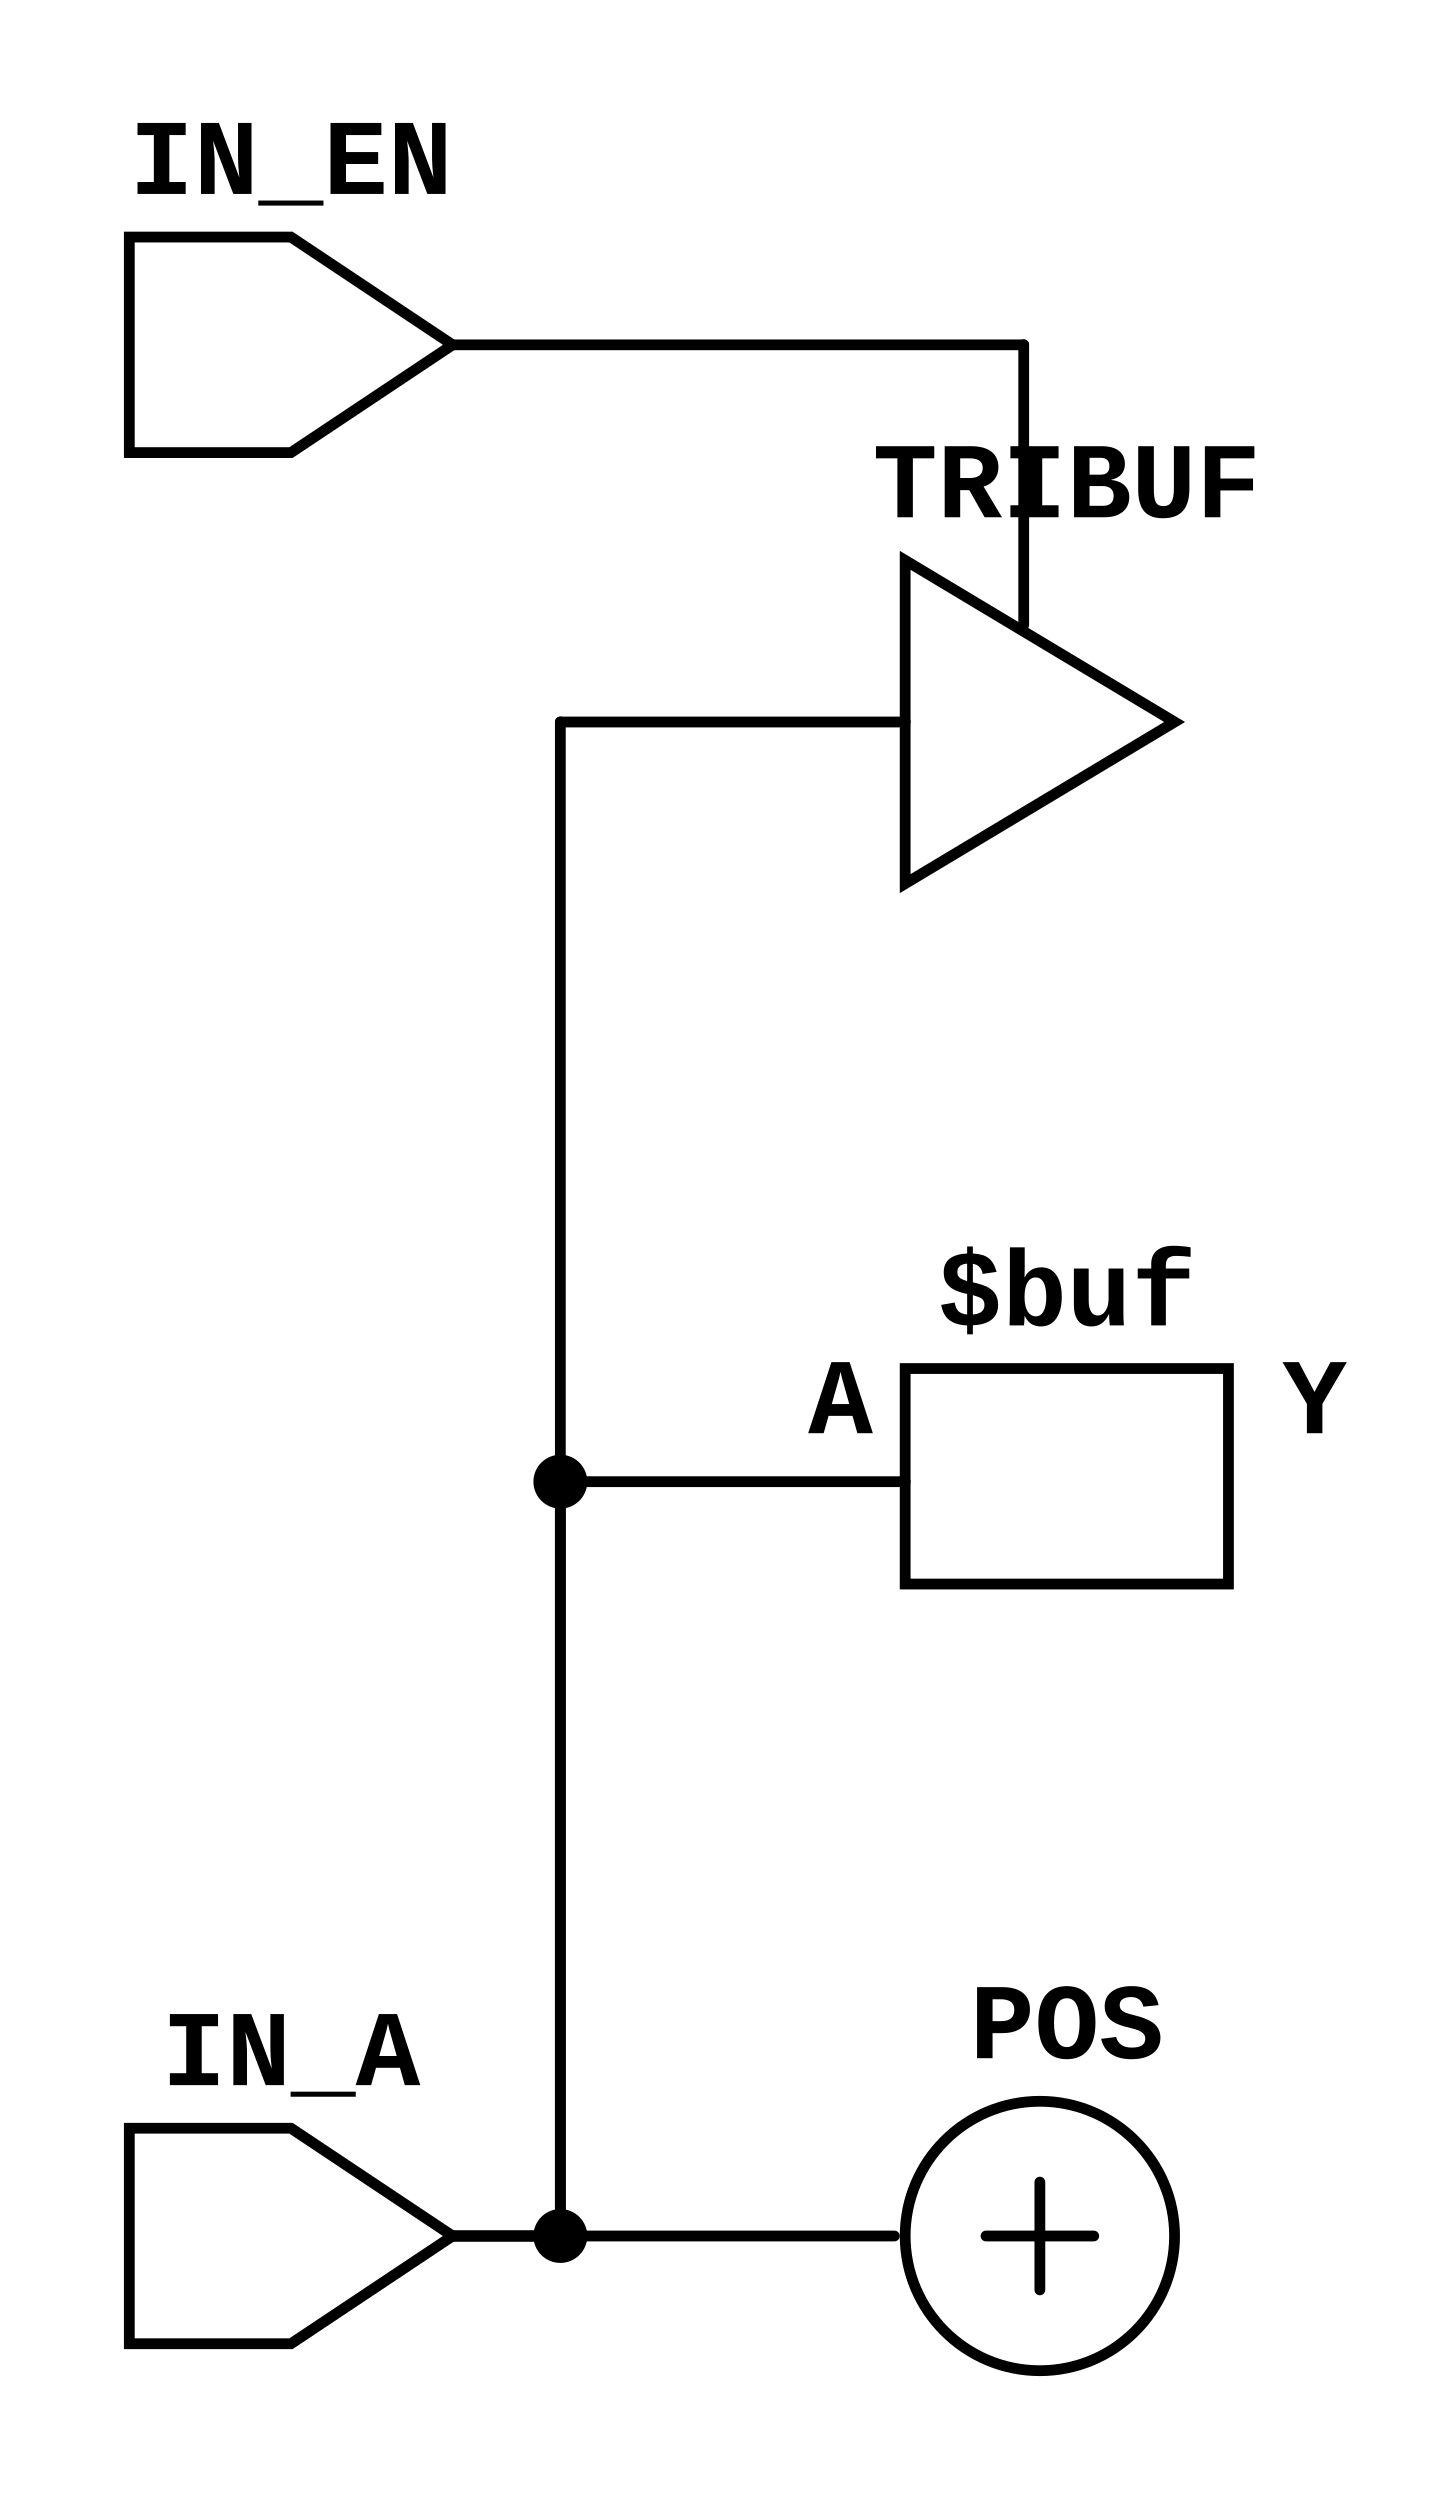
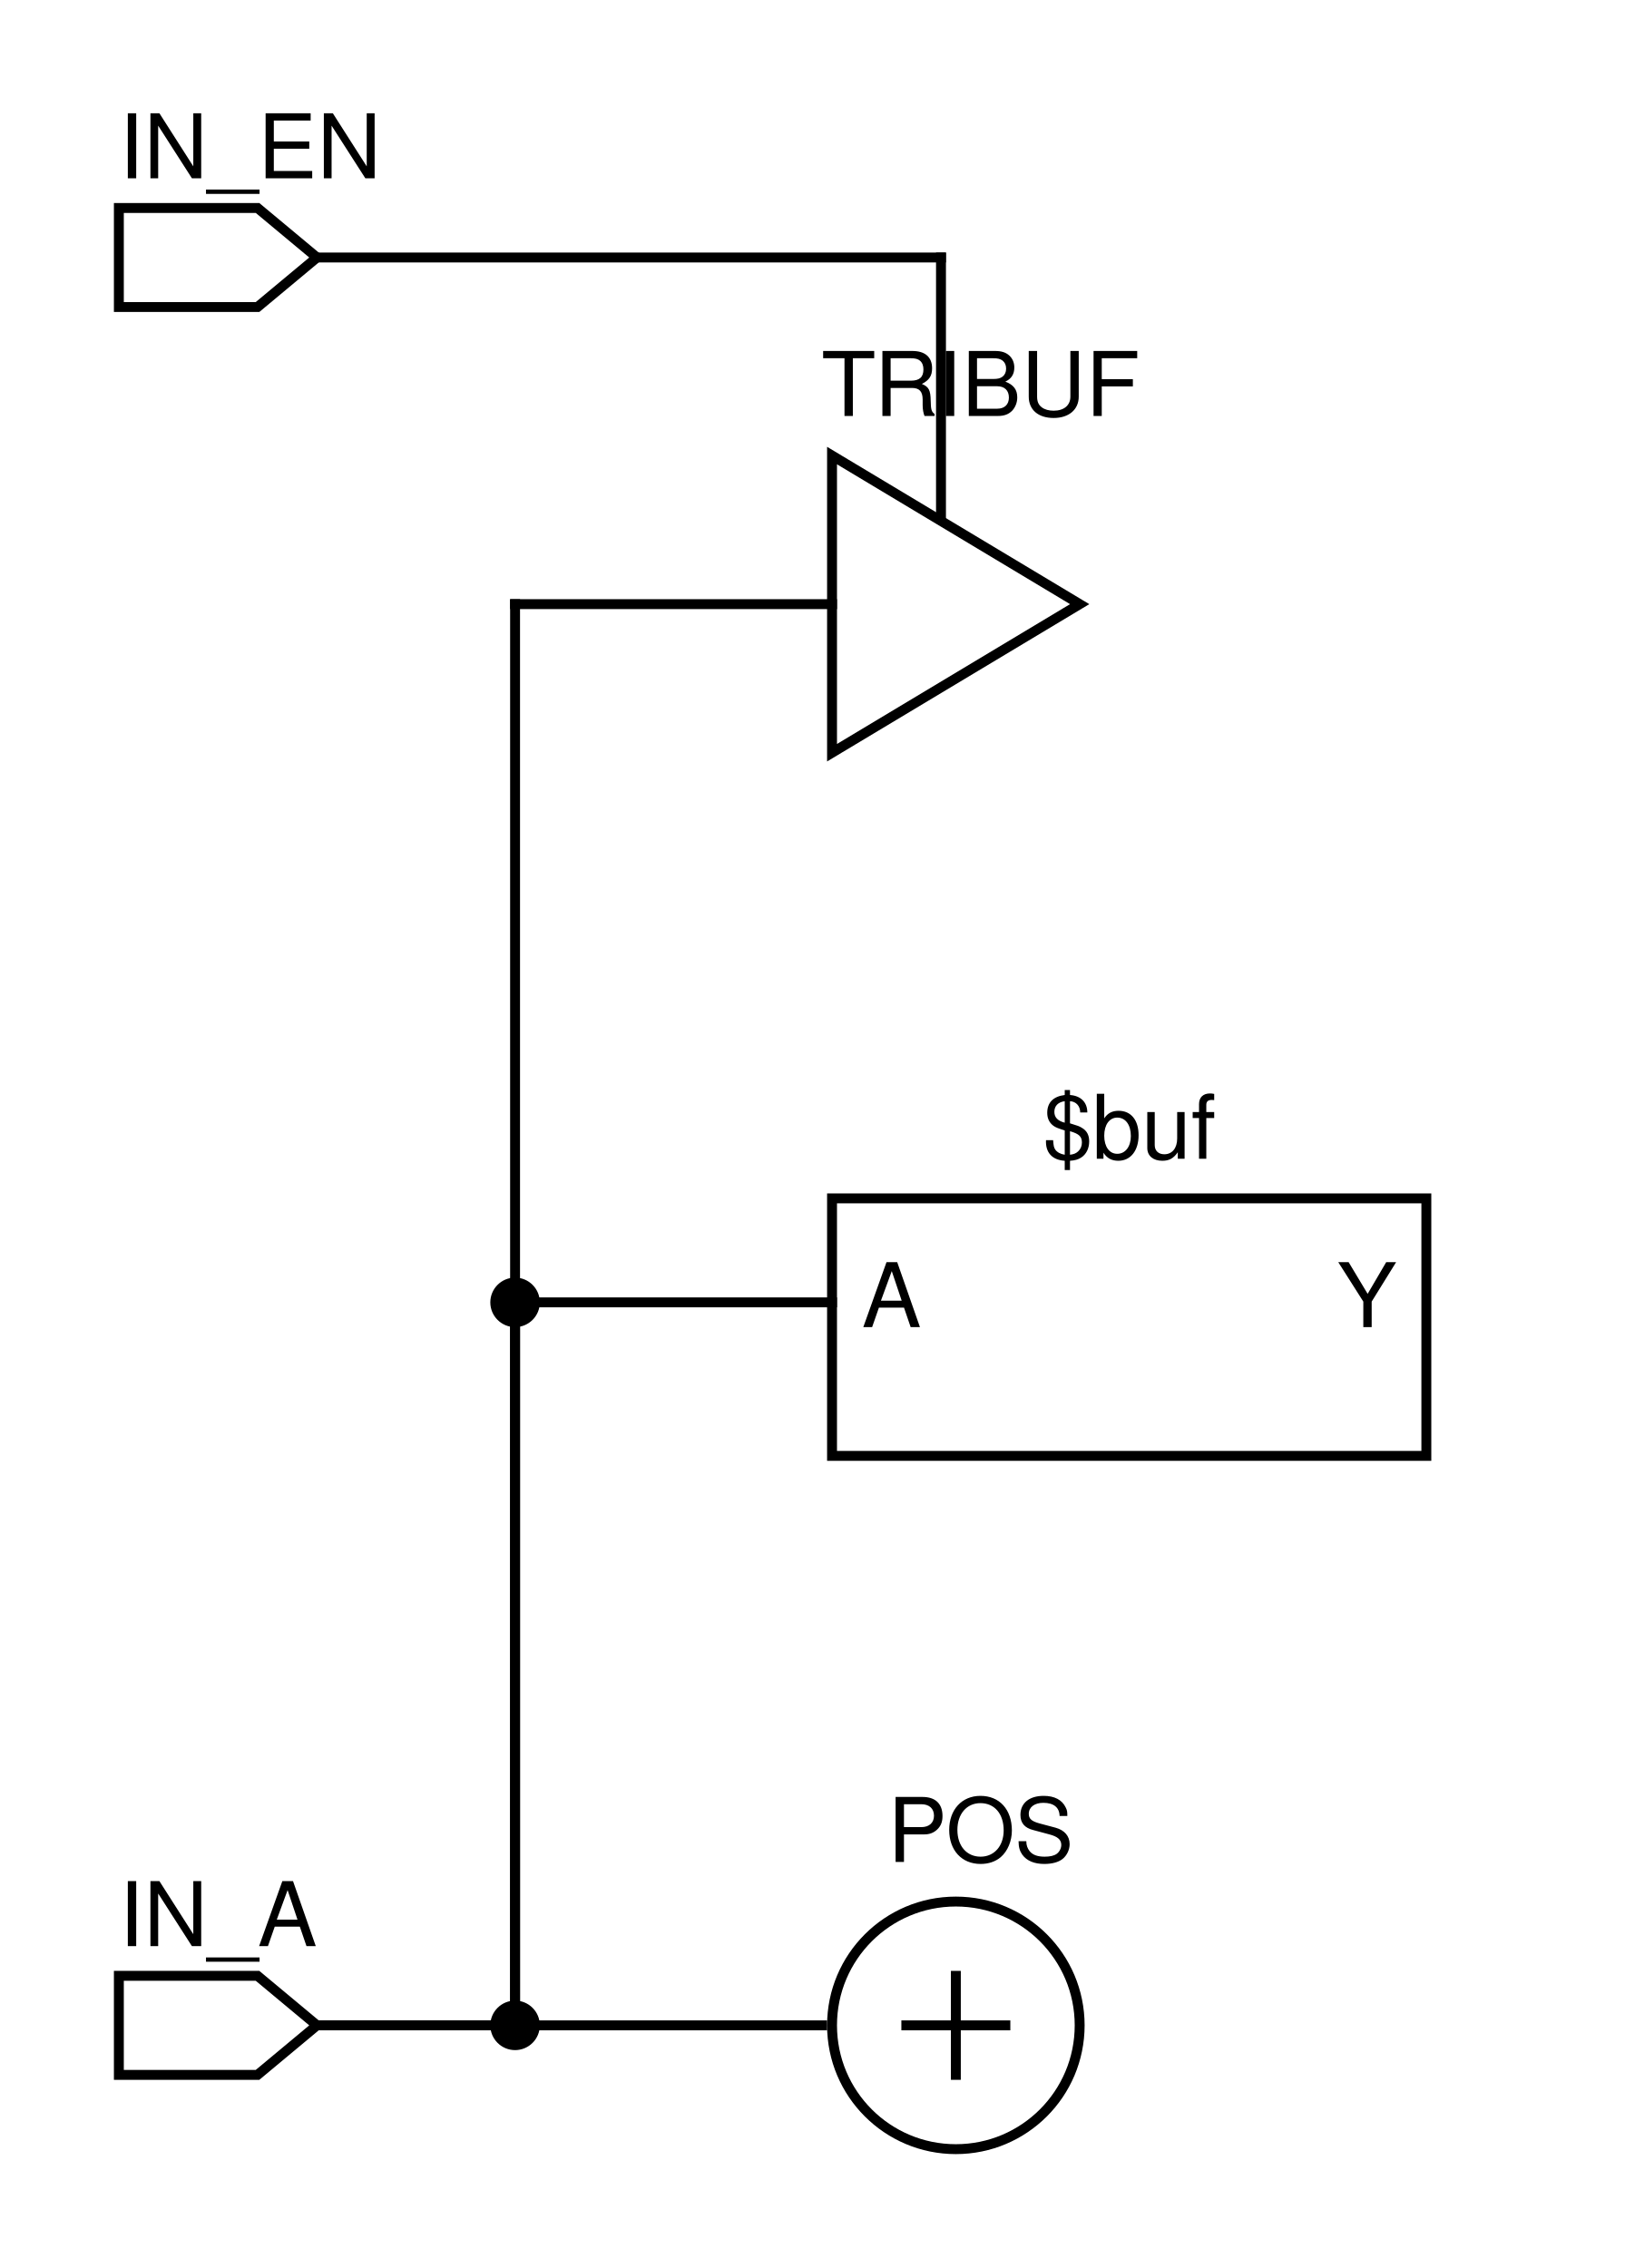
- <svg xmlns="http://www.w3.org/2000/svg" xmlns:ns1="https://github.com/nturley/netlistsvg" width="134" height="232">
+ <svg xmlns="http://www.w3.org/2000/svg" xmlns:ns1="https://github.com/nturley/netlistsvg" width="164" height="229">
  <style>svg {
    stroke:#000;
    fill:none;
  }
  text {
    fill:#000;
    stroke:none;
-     font-size:10px;
-     font-weight: bold;
-     font-family: "Courier New", monospace;
+     font-size:9px;
+     font-weight: normal;
+     font-family: Helvetica, Arial, sans-serif;
  }
  line {
-       stroke-linecap: round;
+       stroke-linecap: square;
+   }
+   .pinIn {
+     text-anchor: start;
+   }
+   .pinOut {
+     text-anchor: end;
  }
  .nodelabel {
    text-anchor: middle;
  }
  .inputPortLabel {
    text-anchor: end;
  }
  .splitjoinBody {
    fill:#000;
-   }
-   .net {
-     marker-end: url(#arrow);
  }</style>
-   <g ns1:type="generic" transform="translate(84,127)" ns1:width="30" ns1:height="40" id="cell_BUF">
-     <text x="15" y="-4" class="nodelabel cell_BUF" ns1:attribute="ref">$buf</text>
-     <rect width="30" height="20" ns1:generic="body" class="cell_BUF" />
+   <g ns1:type="generic" transform="translate(84,121)" ns1:width="60" ns1:height="40" id="cell_BUF">
+     <text x="30" y="-4" class="nodelabel cell_BUF" ns1:attribute="ref">$buf</text>
+     <rect width="60" height="26" ns1:generic="body" class="cell_BUF" />
    <g transform="translate(0,10)" ns1:x="0" ns1:y="10" ns1:pid="in0" id="port_BUF~A">
-       <text x="-3" y="-4" class="inputPortLabel cell_BUF">A</text>
+       <text x="3" y="3" class="pinIn cell_BUF">A</text>
    </g>
-     <g transform="translate(30,10)" ns1:x="30" ns1:y="10" ns1:pid="out0" id="port_BUF~Y">
-       <text x="5" y="-4" style="fill:#000; stroke:none" class="cell_BUF">Y</text>
+     <g transform="translate(60,10)" ns1:x="60" ns1:y="10" ns1:pid="out0" id="port_BUF~Y">
+       <text x="-3" y="3" class="pinOut cell_BUF">Y</text>
    </g>
  </g>
-   <g ns1:type="pos" transform="translate(84,195)" ns1:width="25" ns1:height="25" id="cell_POS">
+   <g ns1:type="pos" transform="translate(84,192)" ns1:width="25" ns1:height="25" id="cell_POS">
    <text x="15" y="-4" class="nodelabel cell_POS" ns1:attribute="ref">POS</text>
    <ns1:alias val="$pos" />
    <circle r="12.5" cx="12.5" cy="12.5" class="cell_POS" />
    <line x1="7.5" x2="17.5" y1="12.5" y2="12.5" class="cell_POS" />
    <line x1="12.5" x2="12.5" y1="7.5" y2="17.5" class="cell_POS" />
    <g ns1:x="-1" ns1:y="12.5" ns1:pid="A" />
    <g ns1:x="26" ns1:y="12.5" ns1:pid="Y" />
  </g>
-   <g ns1:type="tribuf" transform="translate(84,52)" ns1:width="15" ns1:height="30" id="cell_TRIBUF">
+   <g ns1:type="tribuf" transform="translate(84,46)" ns1:width="15" ns1:height="30" id="cell_TRIBUF">
    <text x="15" y="-4" class="nodelabel cell_TRIBUF" ns1:attribute="ref">TRIBUF</text>
    <ns1:alias val="$tribuf" />
    <ns1:alias val="$_TRIBUF_" />
    <ns1:alias val="tribuf-bus" />
    <ns1:alias val="$tribuf-bus" />
    <ns1:alias val="$_TRIBUF_-bus" />
    <path d="M0,0 L25,15 L0,30 Z" class="cell_TRIBUF" />
    <g ns1:x="0" ns1:y="15" ns1:pid="A" />
    <g ns1:x="11" ns1:y="6" ns1:pid="EN" />
    <g ns1:x="25" ns1:y="15" ns1:pid="Y" />
  </g>
-   <g ns1:type="inputExt" transform="translate(12,197.5)" ns1:width="30" ns1:height="20" id="cell_IN_A">
-     <text x="15" y="-4" class="nodelabel cell_IN_A" ns1:attribute="ref">IN_A</text>
+   <g ns1:type="inputExt" transform="translate(12,199.5)" ns1:width="20" ns1:height="10" id="cell_IN_A">
+     <text x="0" y="-3" class="pinIn cell_IN_A" ns1:attribute="ref">IN_A</text>
    <ns1:alias val="$_inputExt_" />
-     <path d="M0,0 L0,20 L15,20 L30,10 L15,0 Z" class="cell_IN_A" />
-     <g ns1:x="30" ns1:y="10" ns1:pid="Y" />
+     <path d="M0,0 L0,10 L14,10 L20,5 L14,0 Z" class="cell_IN_A" />
+     <g ns1:x="20" ns1:y="5" ns1:pid="Y" />
  </g>
-   <g ns1:type="inputExt" transform="translate(12,22)" ns1:width="30" ns1:height="20" id="cell_IN_EN">
-     <text x="15" y="-4" class="nodelabel cell_IN_EN" ns1:attribute="ref">IN_EN</text>
+   <g ns1:type="inputExt" transform="translate(12,21)" ns1:width="20" ns1:height="10" id="cell_IN_EN">
+     <text x="0" y="-3" class="pinIn cell_IN_EN" ns1:attribute="ref">IN_EN</text>
    <ns1:alias val="$_inputExt_" />
-     <path d="M0,0 L0,20 L15,20 L30,10 L15,0 Z" class="cell_IN_EN" />
-     <g ns1:x="30" ns1:y="10" ns1:pid="Y" />
+     <path d="M0,0 L0,10 L14,10 L20,5 L14,0 Z" class="cell_IN_EN" />
+     <g ns1:x="20" ns1:y="5" ns1:pid="Y" />
  </g>
-   <line x1="42" x2="52" y1="207.5" y2="207.5" class="net_2" />
-   <line x1="52" x2="52" y1="207.5" y2="137.5" class="net_2" />
-   <circle cx="52" cy="207.5" r="2" style="fill:#000" class="net_2" />
-   <circle cx="52" cy="137.5" r="2" style="fill:#000" class="net_2" />
-   <line x1="52" x2="84" y1="137.5" y2="137.5" class="net_2" />
-   <line x1="42" x2="83" y1="207.5" y2="207.5" class="net_2" />
-   <line x1="42" x2="52" y1="207.5" y2="207.5" class="net_2" />
-   <line x1="52" x2="52" y1="207.5" y2="67" class="net_2" />
-   <line x1="52" x2="84" y1="67" y2="67" class="net_2" />
-   <line x1="42" x2="95" y1="32" y2="32" class="net_3" />
-   <line x1="95" x2="95" y1="32" y2="58" class="net_3" />
+   <line x1="32" x2="52" y1="204.5" y2="204.5" class="net_2" />
+   <line x1="52" x2="52" y1="204.5" y2="131.5" class="net_2" />
+   <circle cx="52" cy="204.5" r="2" style="fill:#000" class="net_2" />
+   <circle cx="52" cy="131.5" r="2" style="fill:#000" class="net_2" />
+   <line x1="52" x2="84" y1="131.5" y2="131.5" class="net_2" />
+   <line x1="32" x2="83" y1="204.5" y2="204.5" class="net_2" />
+   <line x1="32" x2="52" y1="204.5" y2="204.5" class="net_2" />
+   <line x1="52" x2="52" y1="204.5" y2="61" class="net_2" />
+   <line x1="52" x2="84" y1="61" y2="61" class="net_2" />
+   <line x1="32" x2="95" y1="26" y2="26" class="net_3" />
+   <line x1="95" x2="95" y1="26" y2="52" class="net_3" />
</svg>
